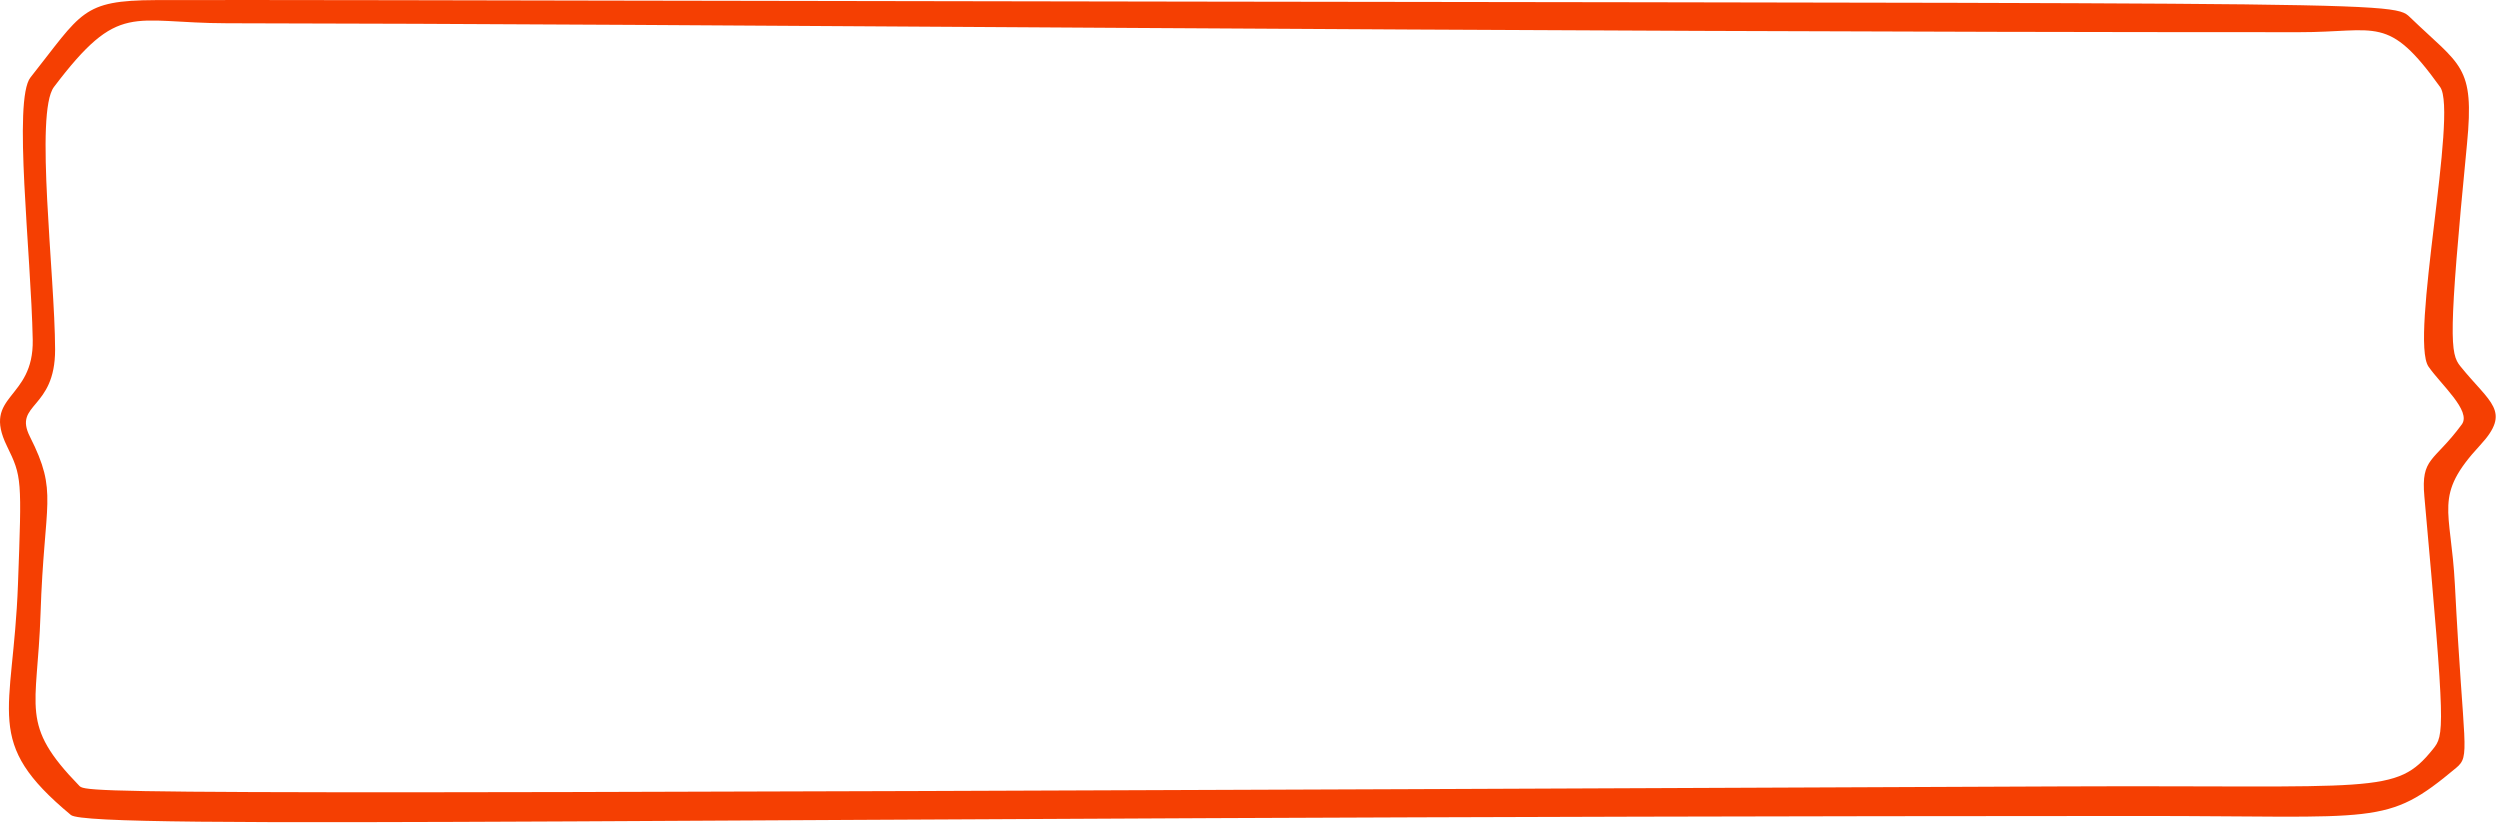
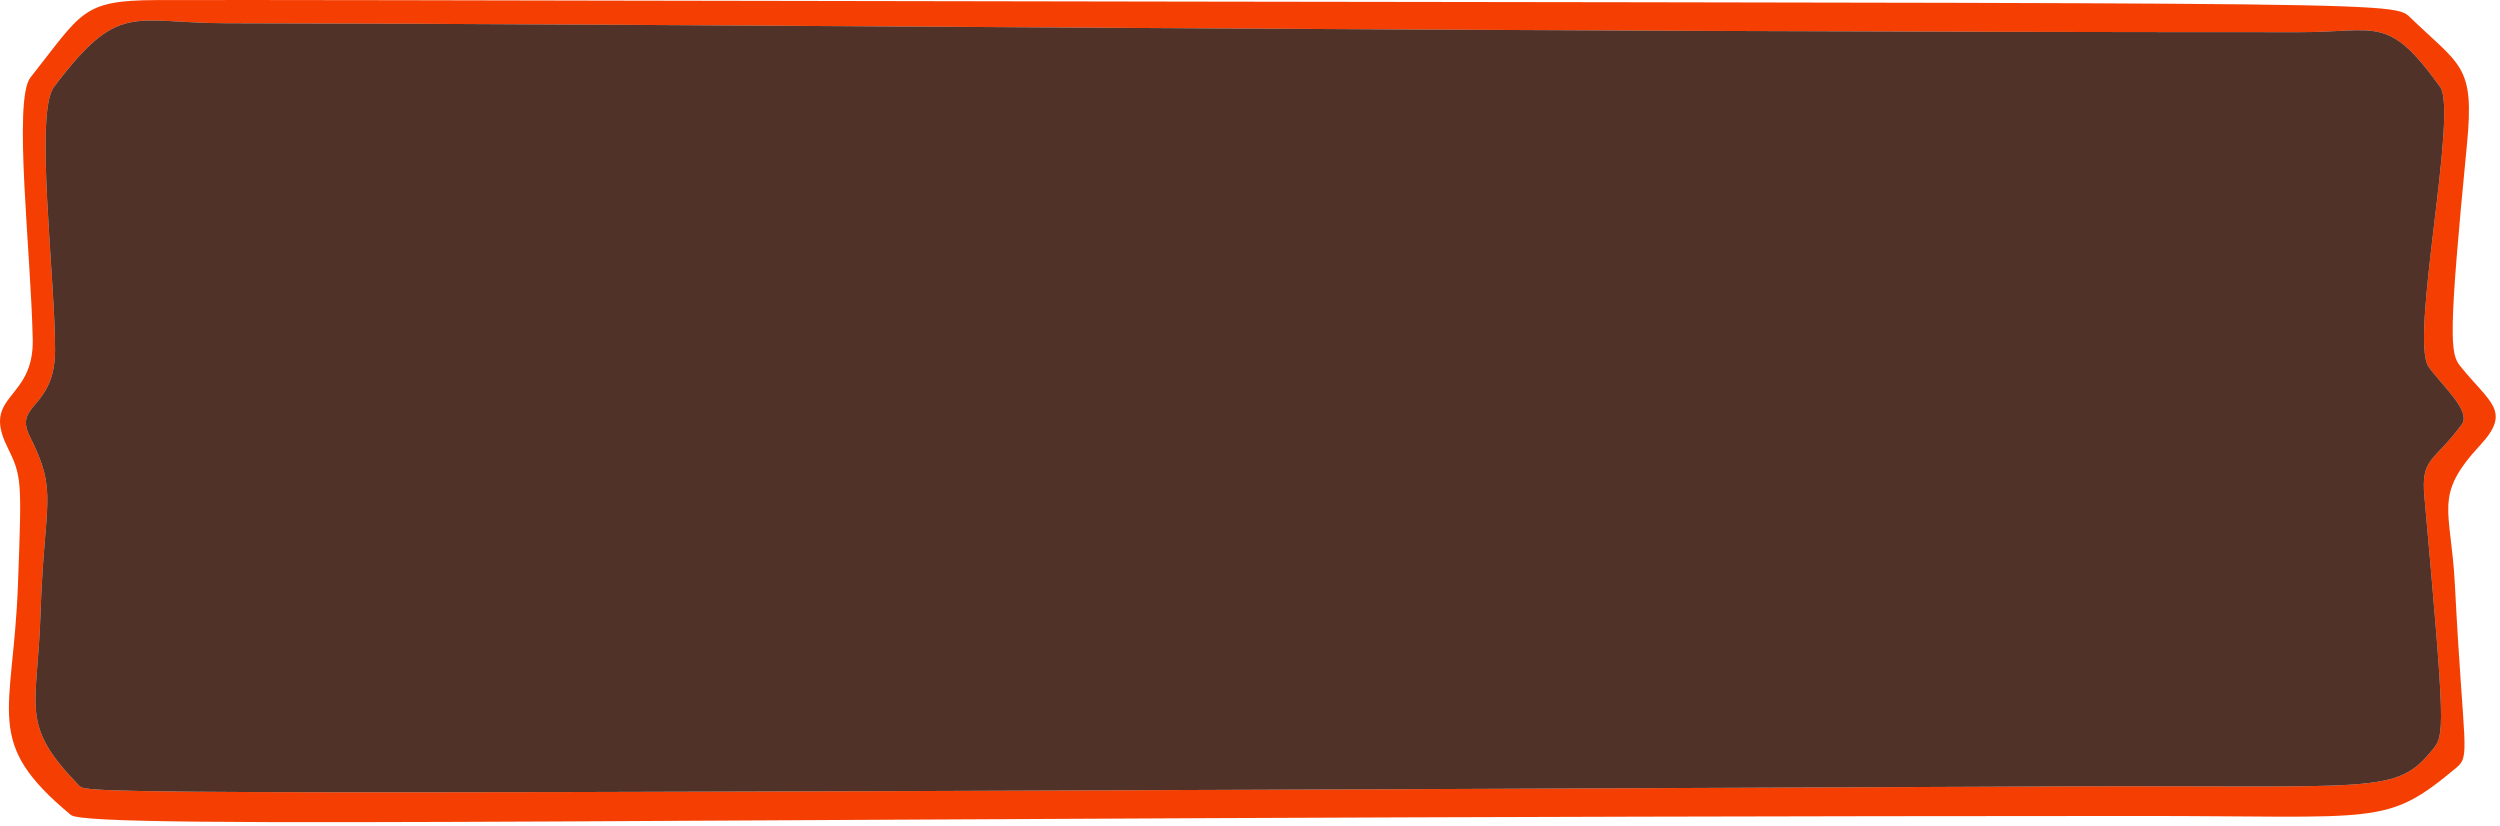
<svg xmlns="http://www.w3.org/2000/svg" width="100%" height="100%" viewBox="0 0 430 142" version="1.1" xml:space="preserve" style="fill-rule:evenodd;clip-rule:evenodd;stroke-linejoin:round;stroke-miterlimit:2;">
  <g transform="matrix(1.365407,0,0,1.684336,-3.951195,-4.726224)">
    <path d="M79.497,2.868C303.773,3.229 304.213,2.793 306.46,4.551C312.867,9.564 314.633,9.433 313.659,17.52C311.266,37.383 311.549,38.923 312.82,40.201C316.566,43.973 319.312,44.769 315.309,48.276C309.371,53.478 311.642,54.681 312.137,62.525C313.204,79.418 314.155,79.961 312.287,81.224C303.421,87.221 302.742,86.124 272.5,86.131C91.089,86.17 14.157,87.601 11.829,86.033C0.678,78.524 4.551,75.893 5.157,62.486C5.648,51.633 5.656,51.502 3.763,48.35C0.584,43.061 7.162,43.703 7.017,37.511C6.81,28.674 4.509,12.989 6.734,10.714C13.237,4.062 13.176,2.85 22.5,2.815C31.648,2.78 74.938,2.86 79.497,2.868ZM292.5,6.093C302.396,6.11 303.677,4.232 310.279,11.694C312.546,14.257 306.413,37.43 308.815,40.246C310.378,42.08 314.254,44.773 313.005,46.148C309.471,50.041 307.843,49.478 308.293,53.523C310.96,77.514 310.811,77.868 309.35,79.329C304.668,84.014 302.5,82.972 262.499,83.113C14.092,83.985 13.848,83.855 12.868,83.037C5.308,76.734 7.611,75.281 7.998,65.516C8.461,53.855 10.266,53.191 6.665,47.4C4.532,43.97 9.853,44.658 9.835,38.497C9.812,30.889 7.245,14.304 9.691,11.686C17.933,2.863 19.399,5.17 31.501,5.181C89.698,5.236 190.375,6.096 292.5,6.093Z" style="fill:rgb(245,62,0);fill-opacity:0.99;" />
+     <path d="M292.5,6.093C302.396,6.11 303.677,4.232 310.279,11.694C312.546,14.257 306.413,37.43 308.815,40.246C310.378,42.08 314.254,44.773 313.005,46.148C309.471,50.041 307.843,49.478 308.293,53.523C310.96,77.514 310.811,77.868 309.35,79.329C304.668,84.014 302.5,82.972 262.499,83.113C14.092,83.985 13.848,83.855 12.868,83.037C5.308,76.734 7.611,75.281 7.998,65.516C8.461,53.855 10.266,53.191 6.665,47.4C4.532,43.97 9.853,44.658 9.835,38.497C9.812,30.889 7.245,14.304 9.691,11.686C17.933,2.863 19.399,5.17 31.501,5.181C89.698,5.236 190.375,6.096 292.5,6.093Z" style="fill:rgb(48,13,1);fill-opacity:0.84;" />
  </g>
</svg>
